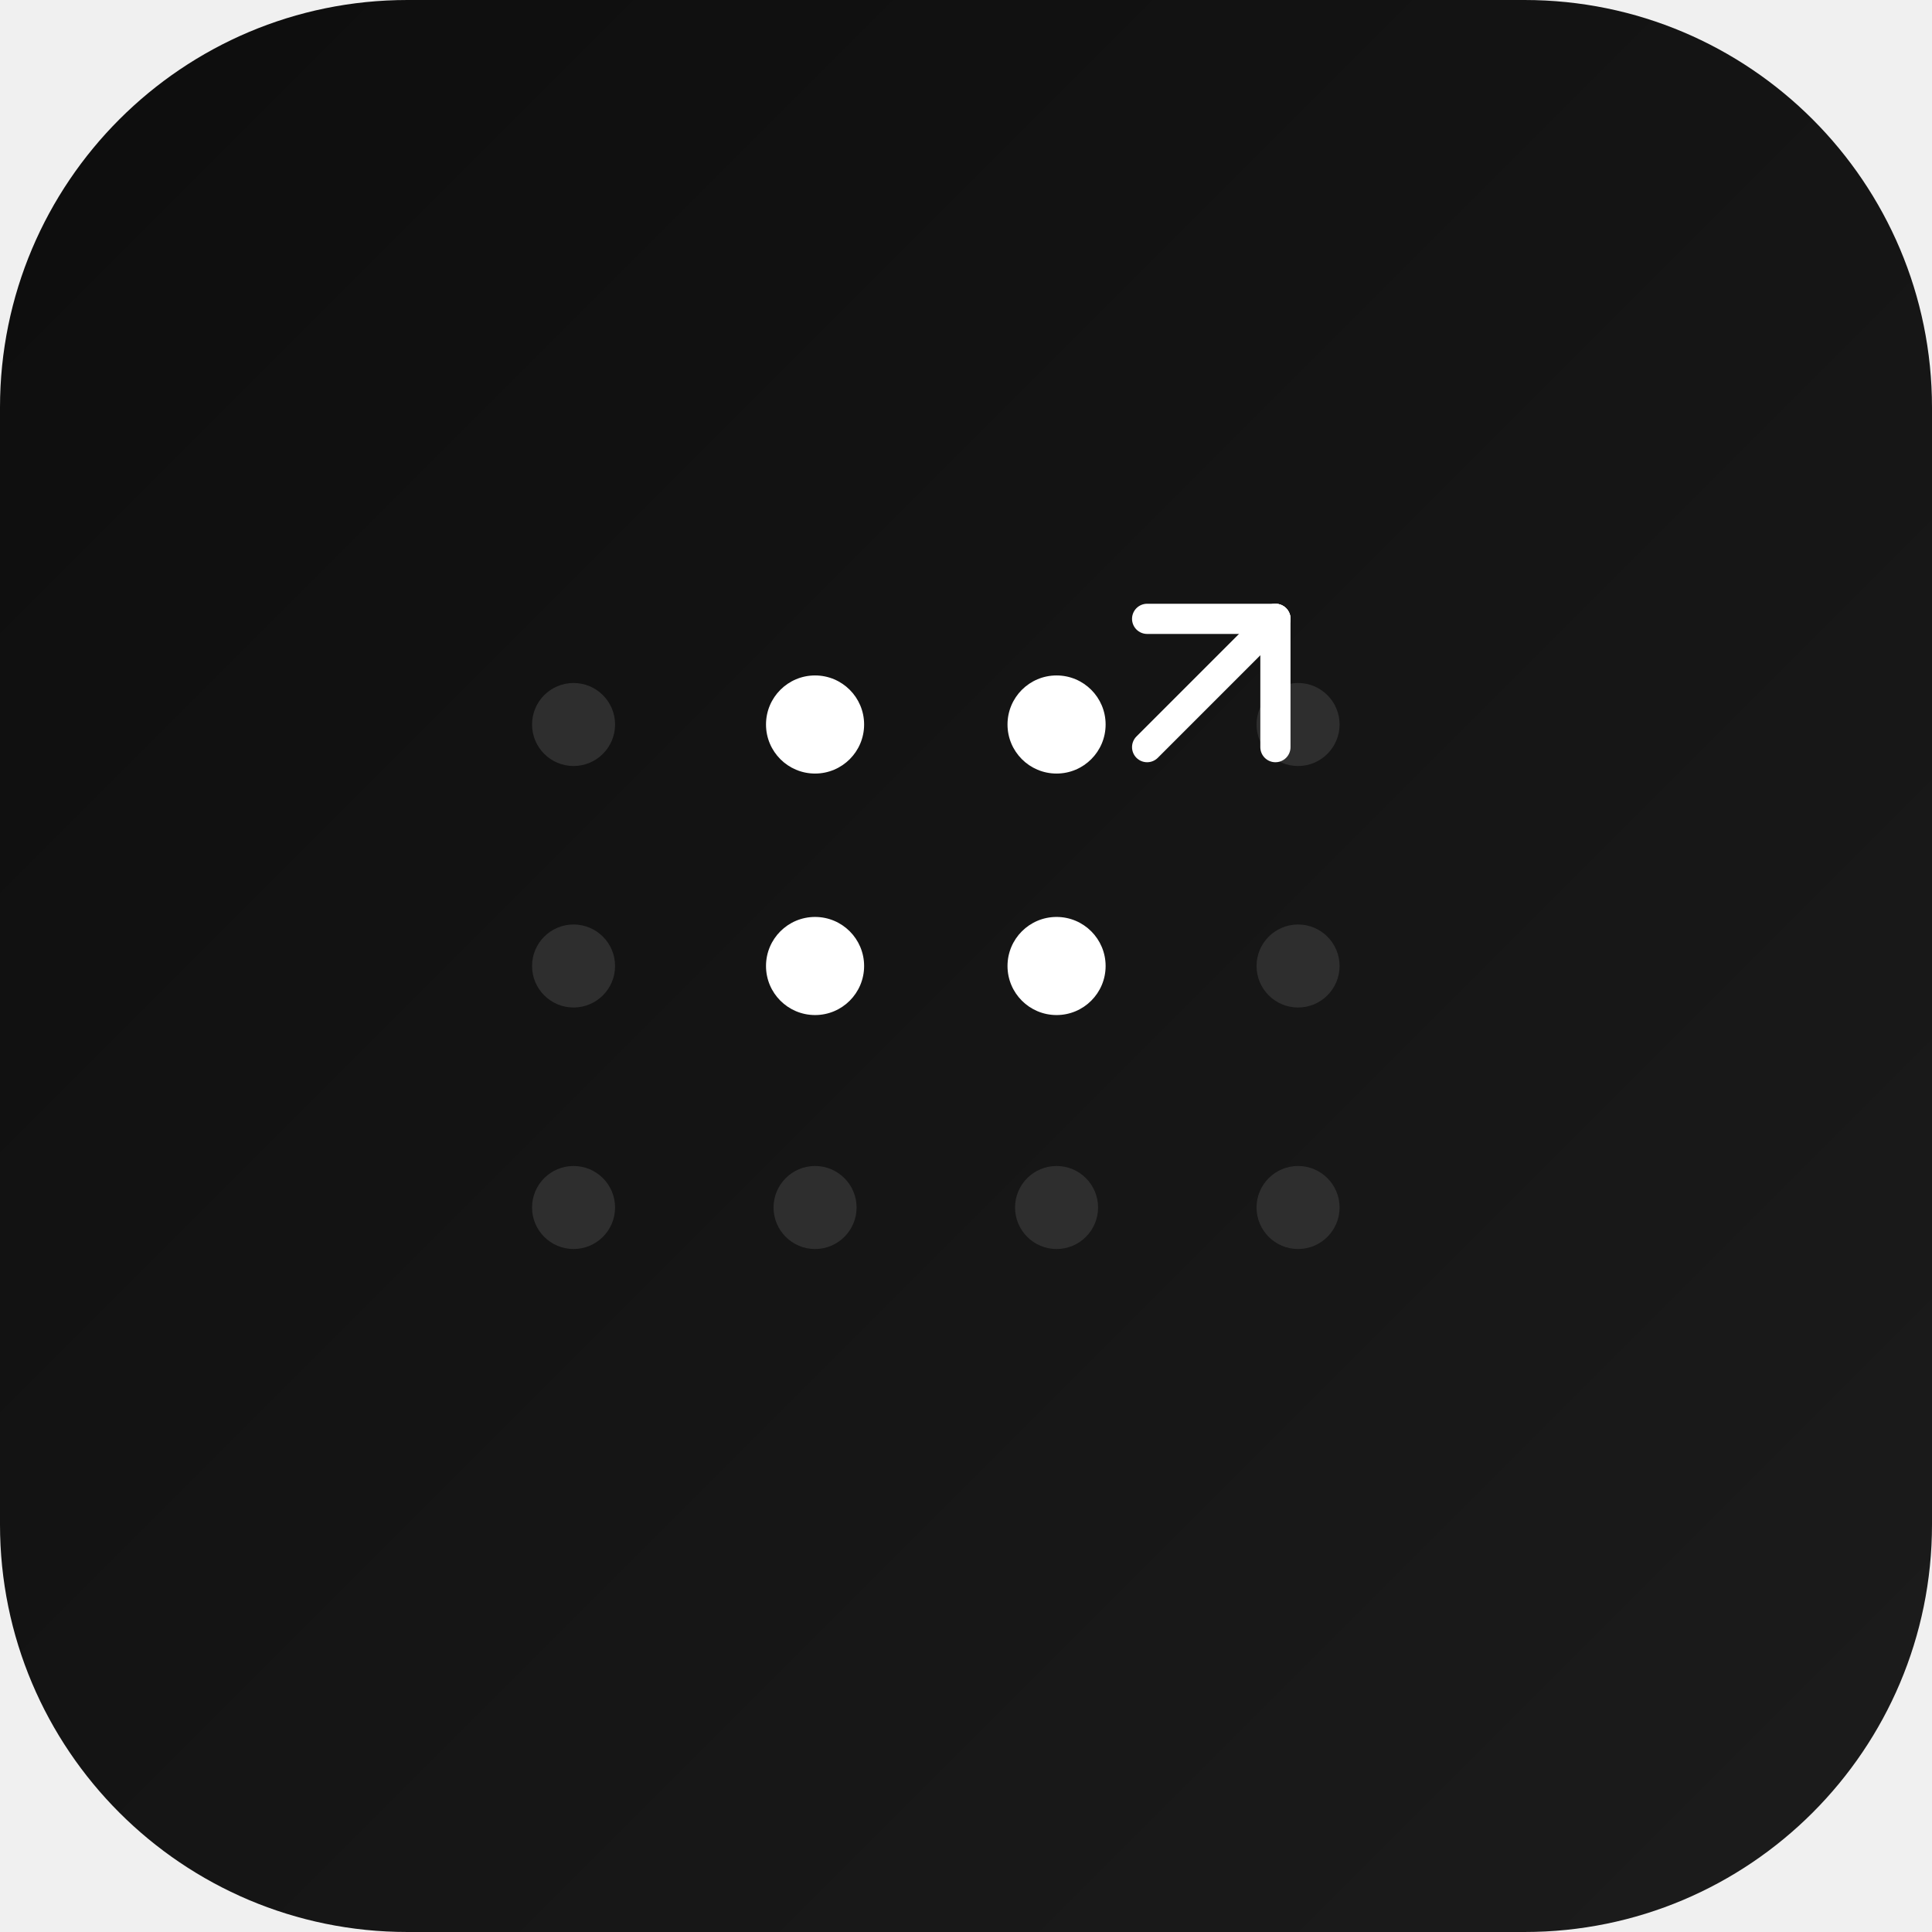
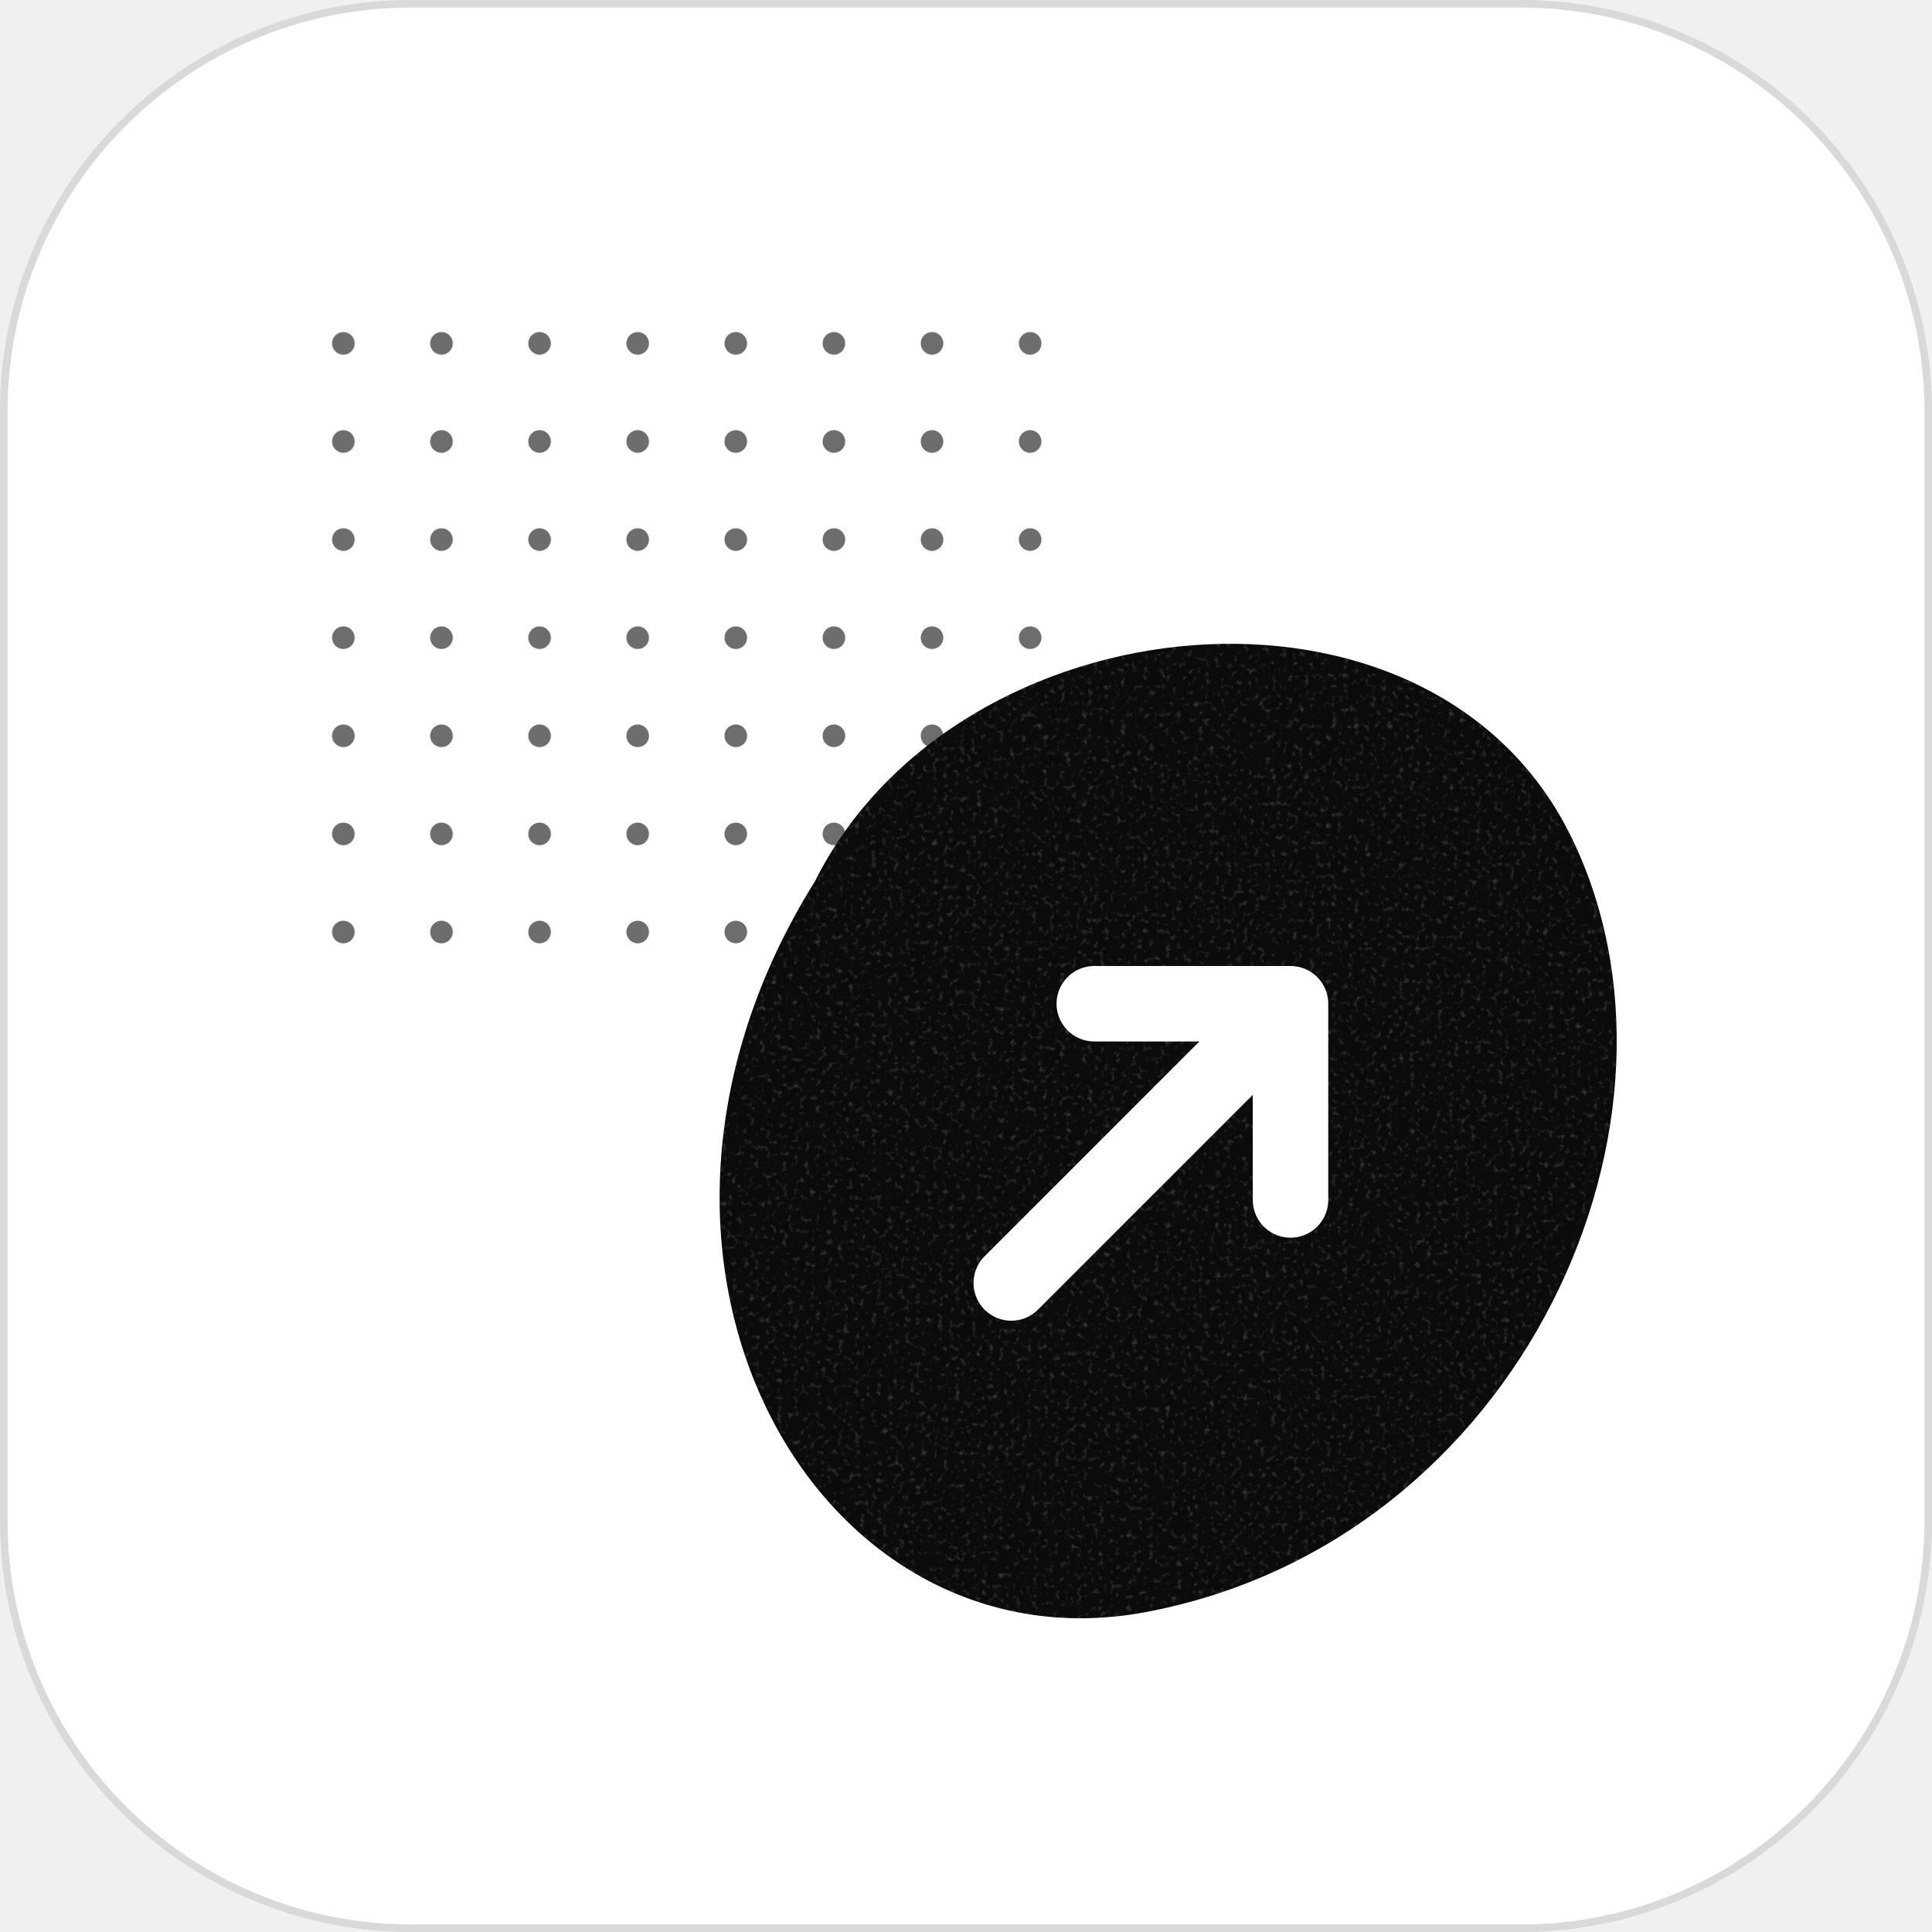
<svg xmlns="http://www.w3.org/2000/svg" viewBox="0 0 512 512" width="512" height="512">
  <defs>
-     <linearGradient id="bg" x1="0%" y1="0%" x2="100%" y2="100%">
-       <stop offset="0%" style="stop-color:#0d0d0d" />
-       <stop offset="100%" style="stop-color:#1c1c1c" />
-     </linearGradient>
+     <pattern id="d" width="26" height="26" patternUnits="userSpaceOnUse">
+       <circle cx="13" cy="13" r="3" fill="#0b0b0b" />
+     </pattern>
+     <clipPath id="c">
+       <path id="p" d="M40 70C70 10 170 0 200 60C230 120 190 210 110 225C40 238-10 150 40 70Z" />
+     </clipPath>
+     <filter id="g">
+       <feTurbulence type="fractalNoise" baseFrequency=".85" numOctaves="2" />
+       <feColorMatrix values="0 0 0 0 1 0 0 0 0 1 0 0 0 0 1 0 0 0 1.1 -.62" />
+     </filter>
  </defs>
-   <rect width="512" height="512" rx="108" fill="url(#bg)" />
-   <g fill="#2e2e2e">
-     <circle cx="152" cy="192" r="11" />
-     <circle cx="216" cy="192" r="11" />
-     <circle cx="280" cy="192" r="11" />
-     <circle cx="344" cy="192" r="11" />
-     <circle cx="152" cy="256" r="11" />
-     <circle cx="216" cy="256" r="11" />
-     <circle cx="280" cy="256" r="11" />
-     <circle cx="344" cy="256" r="11" />
-     <circle cx="152" cy="320" r="11" />
-     <circle cx="216" cy="320" r="11" />
-     <circle cx="280" cy="320" r="11" />
-     <circle cx="344" cy="320" r="11" />
-   </g>
-   <g fill="#ffffff">
-     <circle cx="216" cy="192" r="13" />
-     <circle cx="280" cy="192" r="13" />
-     <circle cx="216" cy="256" r="13" />
-     <circle cx="280" cy="256" r="13" />
-   </g>
-   <g stroke="#ffffff" stroke-width="8" stroke-linecap="round" stroke-linejoin="round" fill="none">
-     <line x1="304" y1="164" x2="338" y2="164" />
-     <line x1="338" y1="164" x2="338" y2="198" />
-     <line x1="304" y1="198" x2="338" y2="164" />
+   <rect x="1" y="1" width="510" height="510" rx="108" fill="#fff" stroke="#d9d9d9" stroke-width="2" />
+   <g>
+     <rect x="72" y="76" width="208" height="182" fill="url(#d)" opacity=".6" />
+     <g transform="translate(166 146) scale(1.25)">
+       <use href="#p" fill="#0b0b0b" />
+       <rect width="220" height="240" filter="url(#g)" clip-path="url(#c)" opacity=".5" />
+     </g>
+     <g stroke="#fff" stroke-width="20" stroke-linecap="round" stroke-linejoin="round" fill="none">
+       <path d="M268 340L342 266M290 266H342V318" />
+     </g>
  </g>
</svg>
